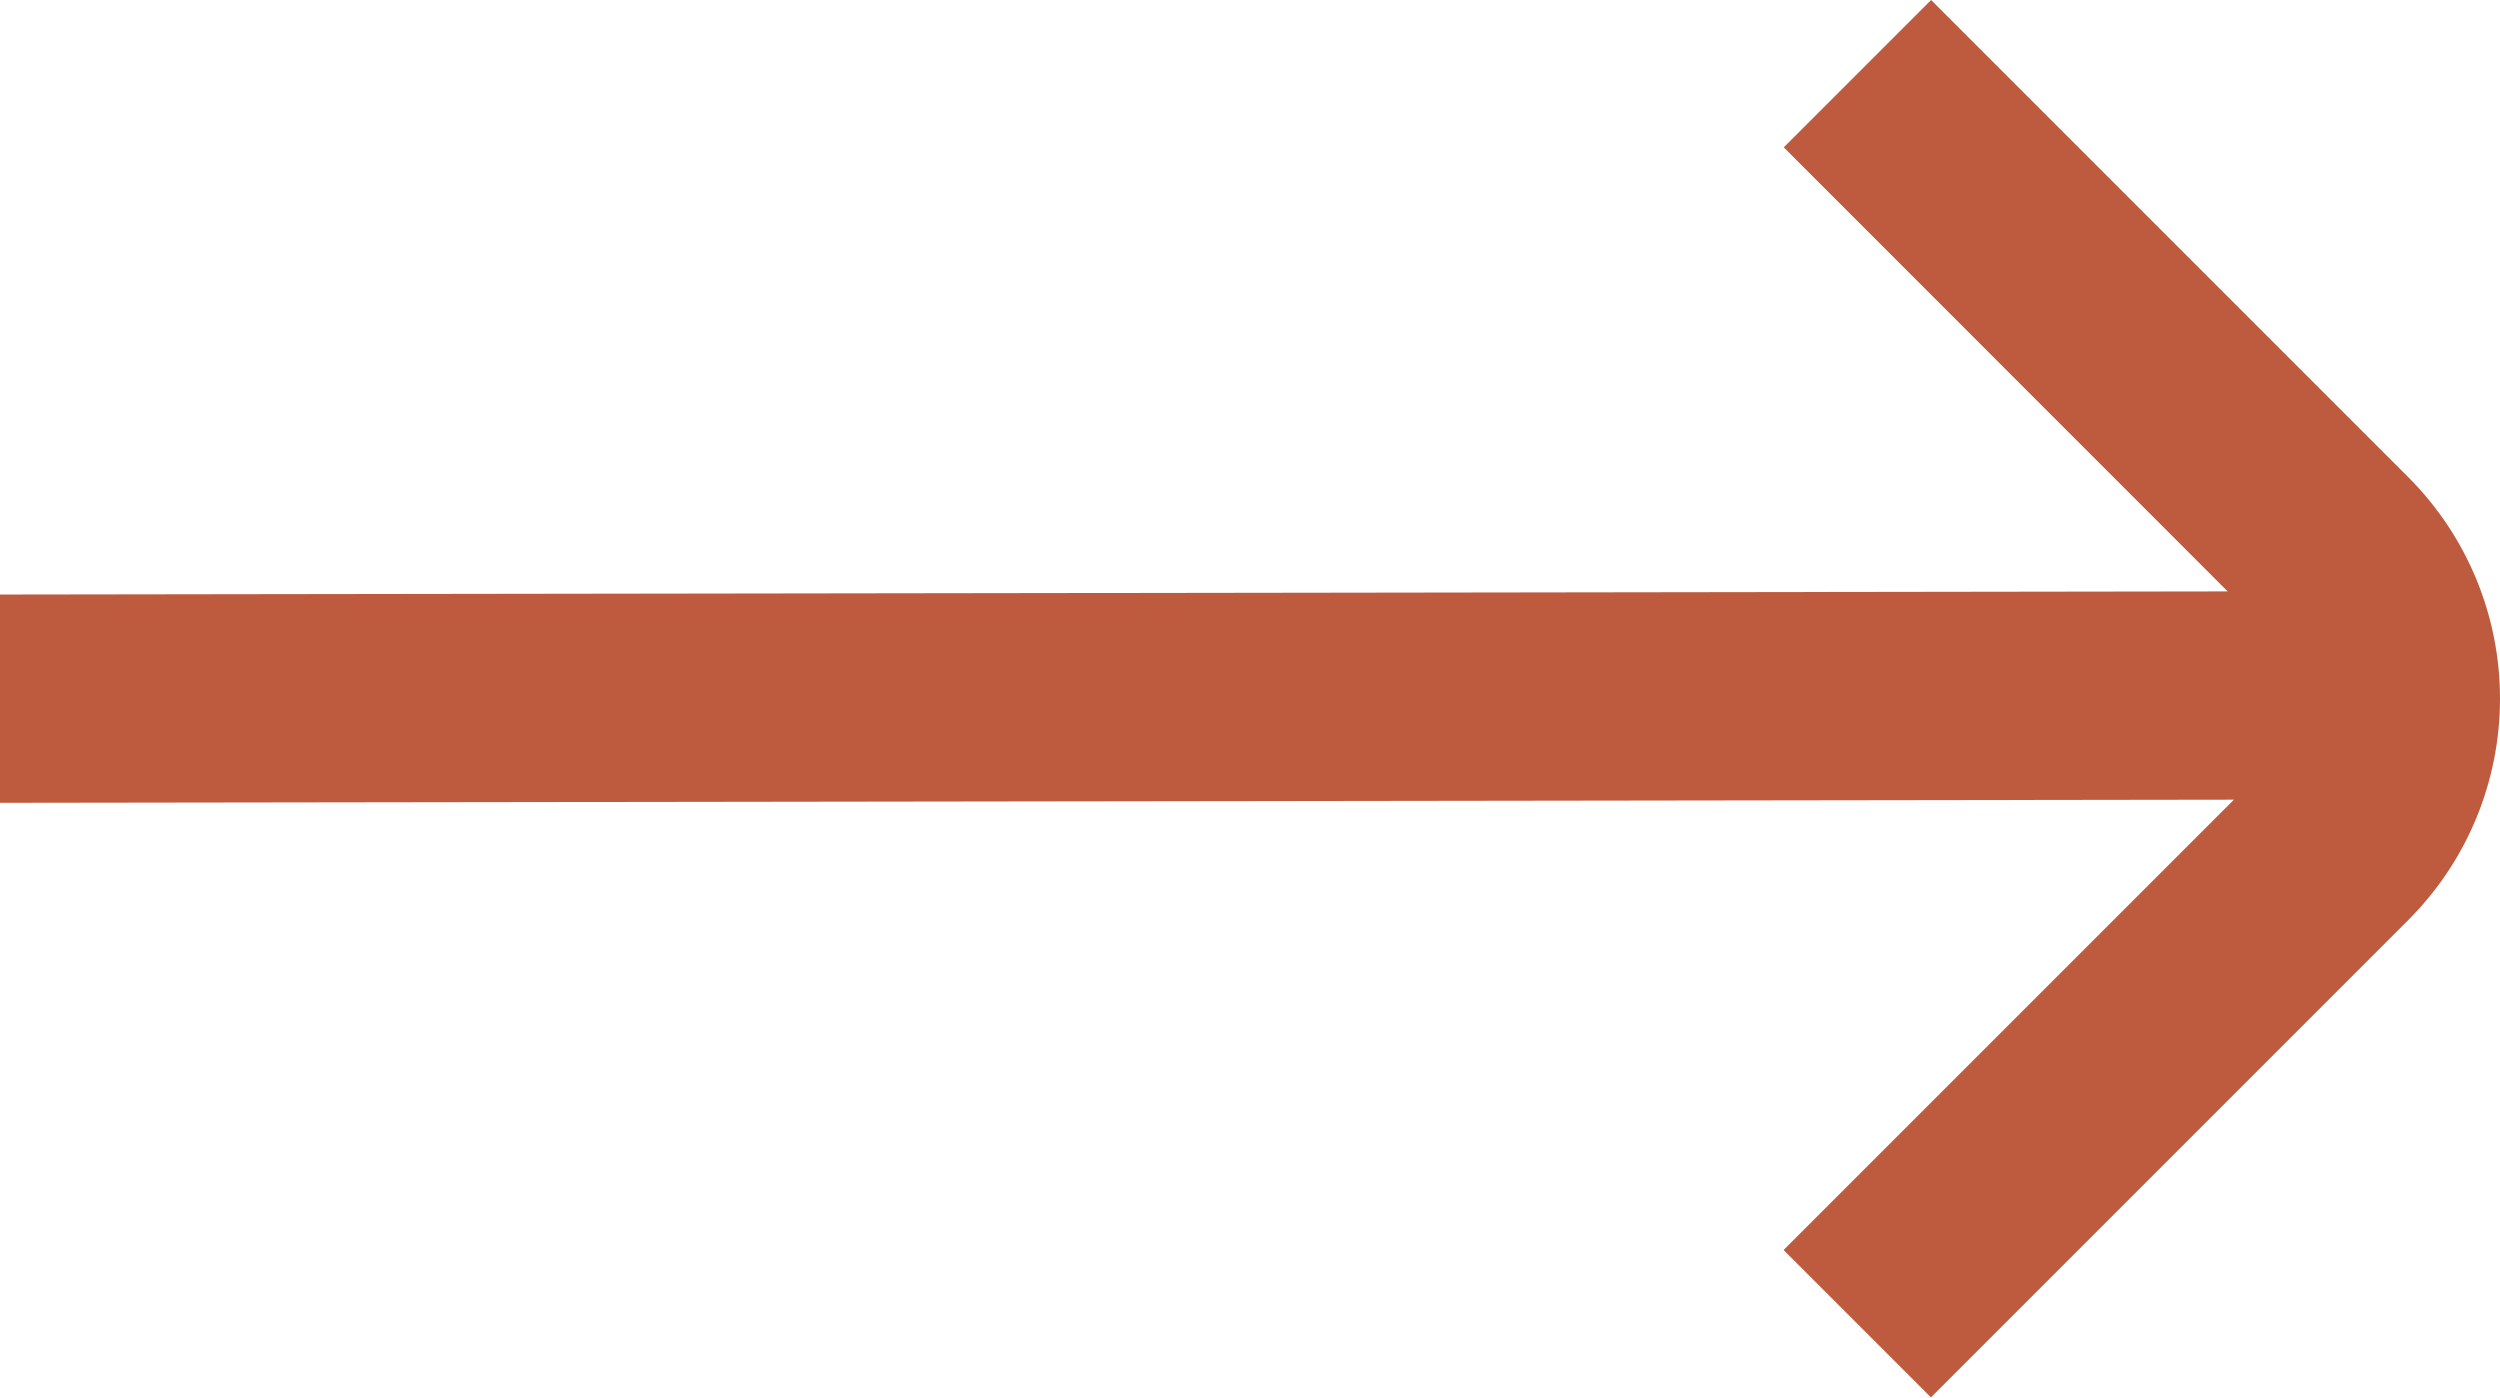
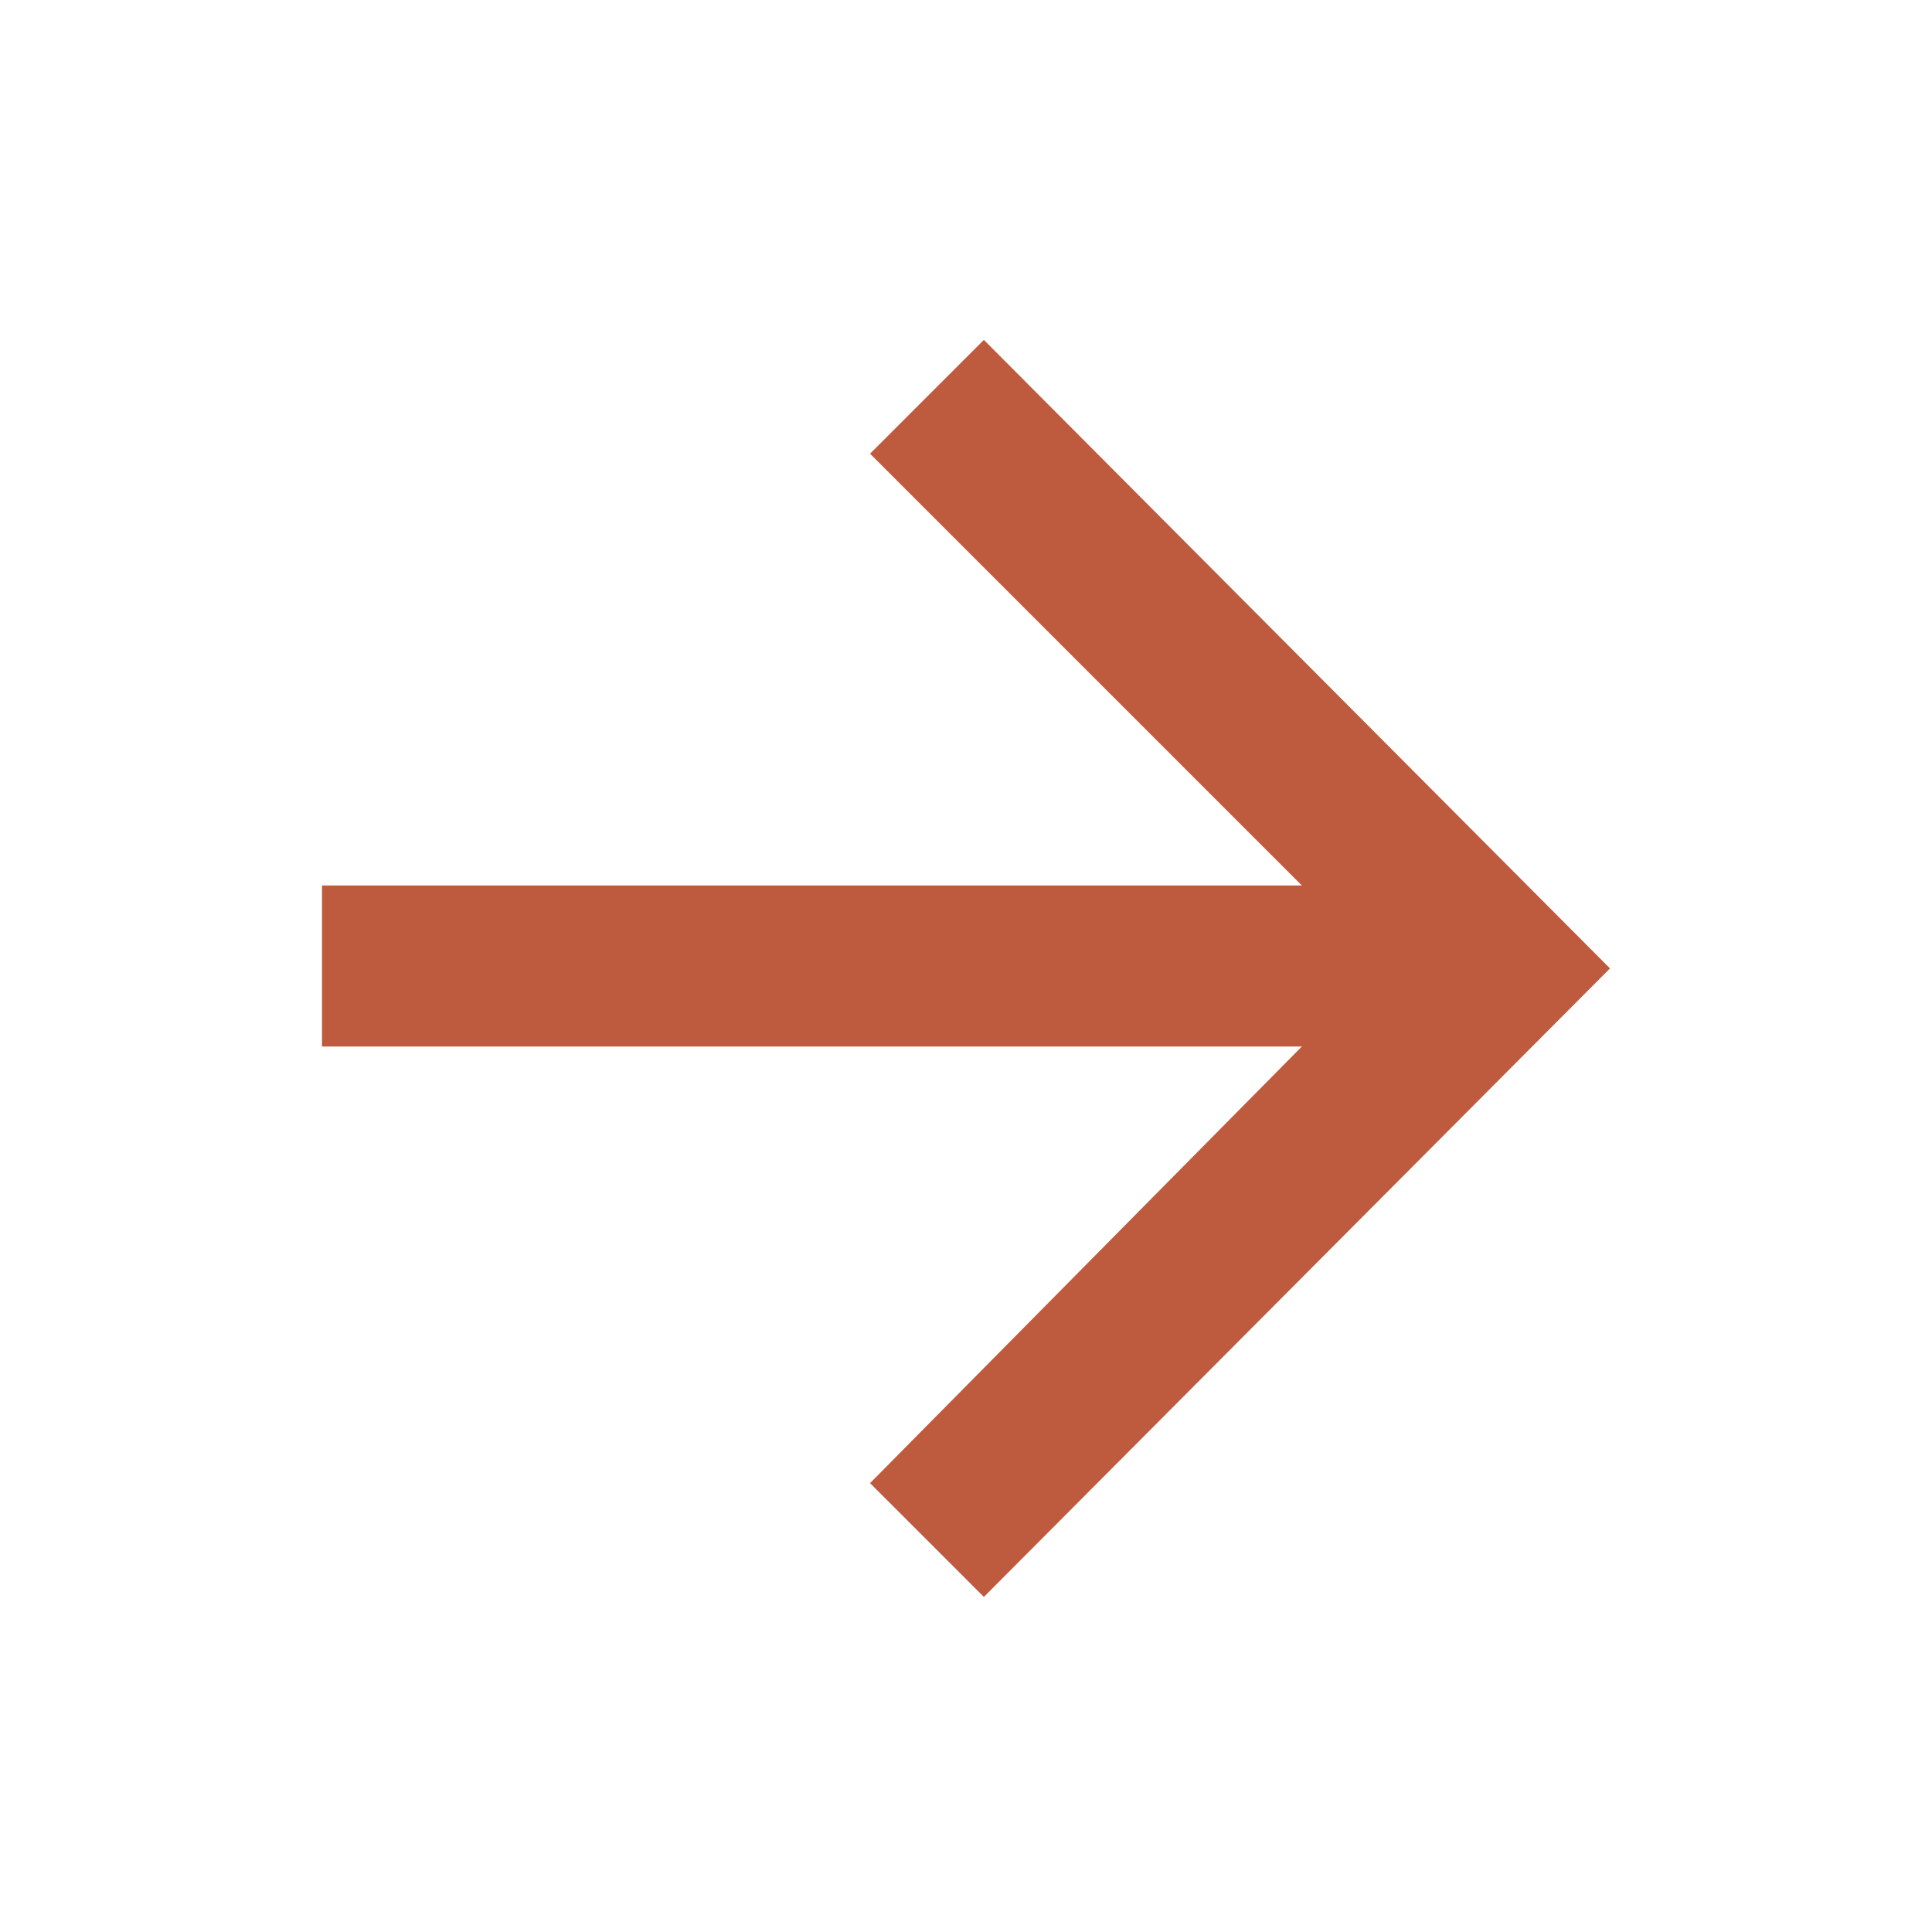
- <svg xmlns="http://www.w3.org/2000/svg" preserveAspectRatio="none" overflow="visible" style="display: block;" width="16" height="8.943" viewBox="0 0 16 8.943" fill="none">
-   <g id="01 align center">
-     <path id="Vector" d="M15.416 3.057L12.359 0L11.416 0.943L14.257 3.785L0 3.805V5.138L14.297 5.118L11.415 8L12.358 8.943L15.416 5.885C15.79 5.51 16 5.001 16 4.471C16 3.941 15.79 3.433 15.416 3.057Z" fill="#BE5B3F" />
-   </g>
+ <svg xmlns="http://www.w3.org/2000/svg" viewBox="0 0 24 24" fill="none">
+   <path d="M16.172 11L10.808 5.636L12.222 4.222L20 12.03L12.222 19.838L10.808 18.424L16.172 13H4V11H16.172Z" fill="#BE5B3F" />
</svg>
